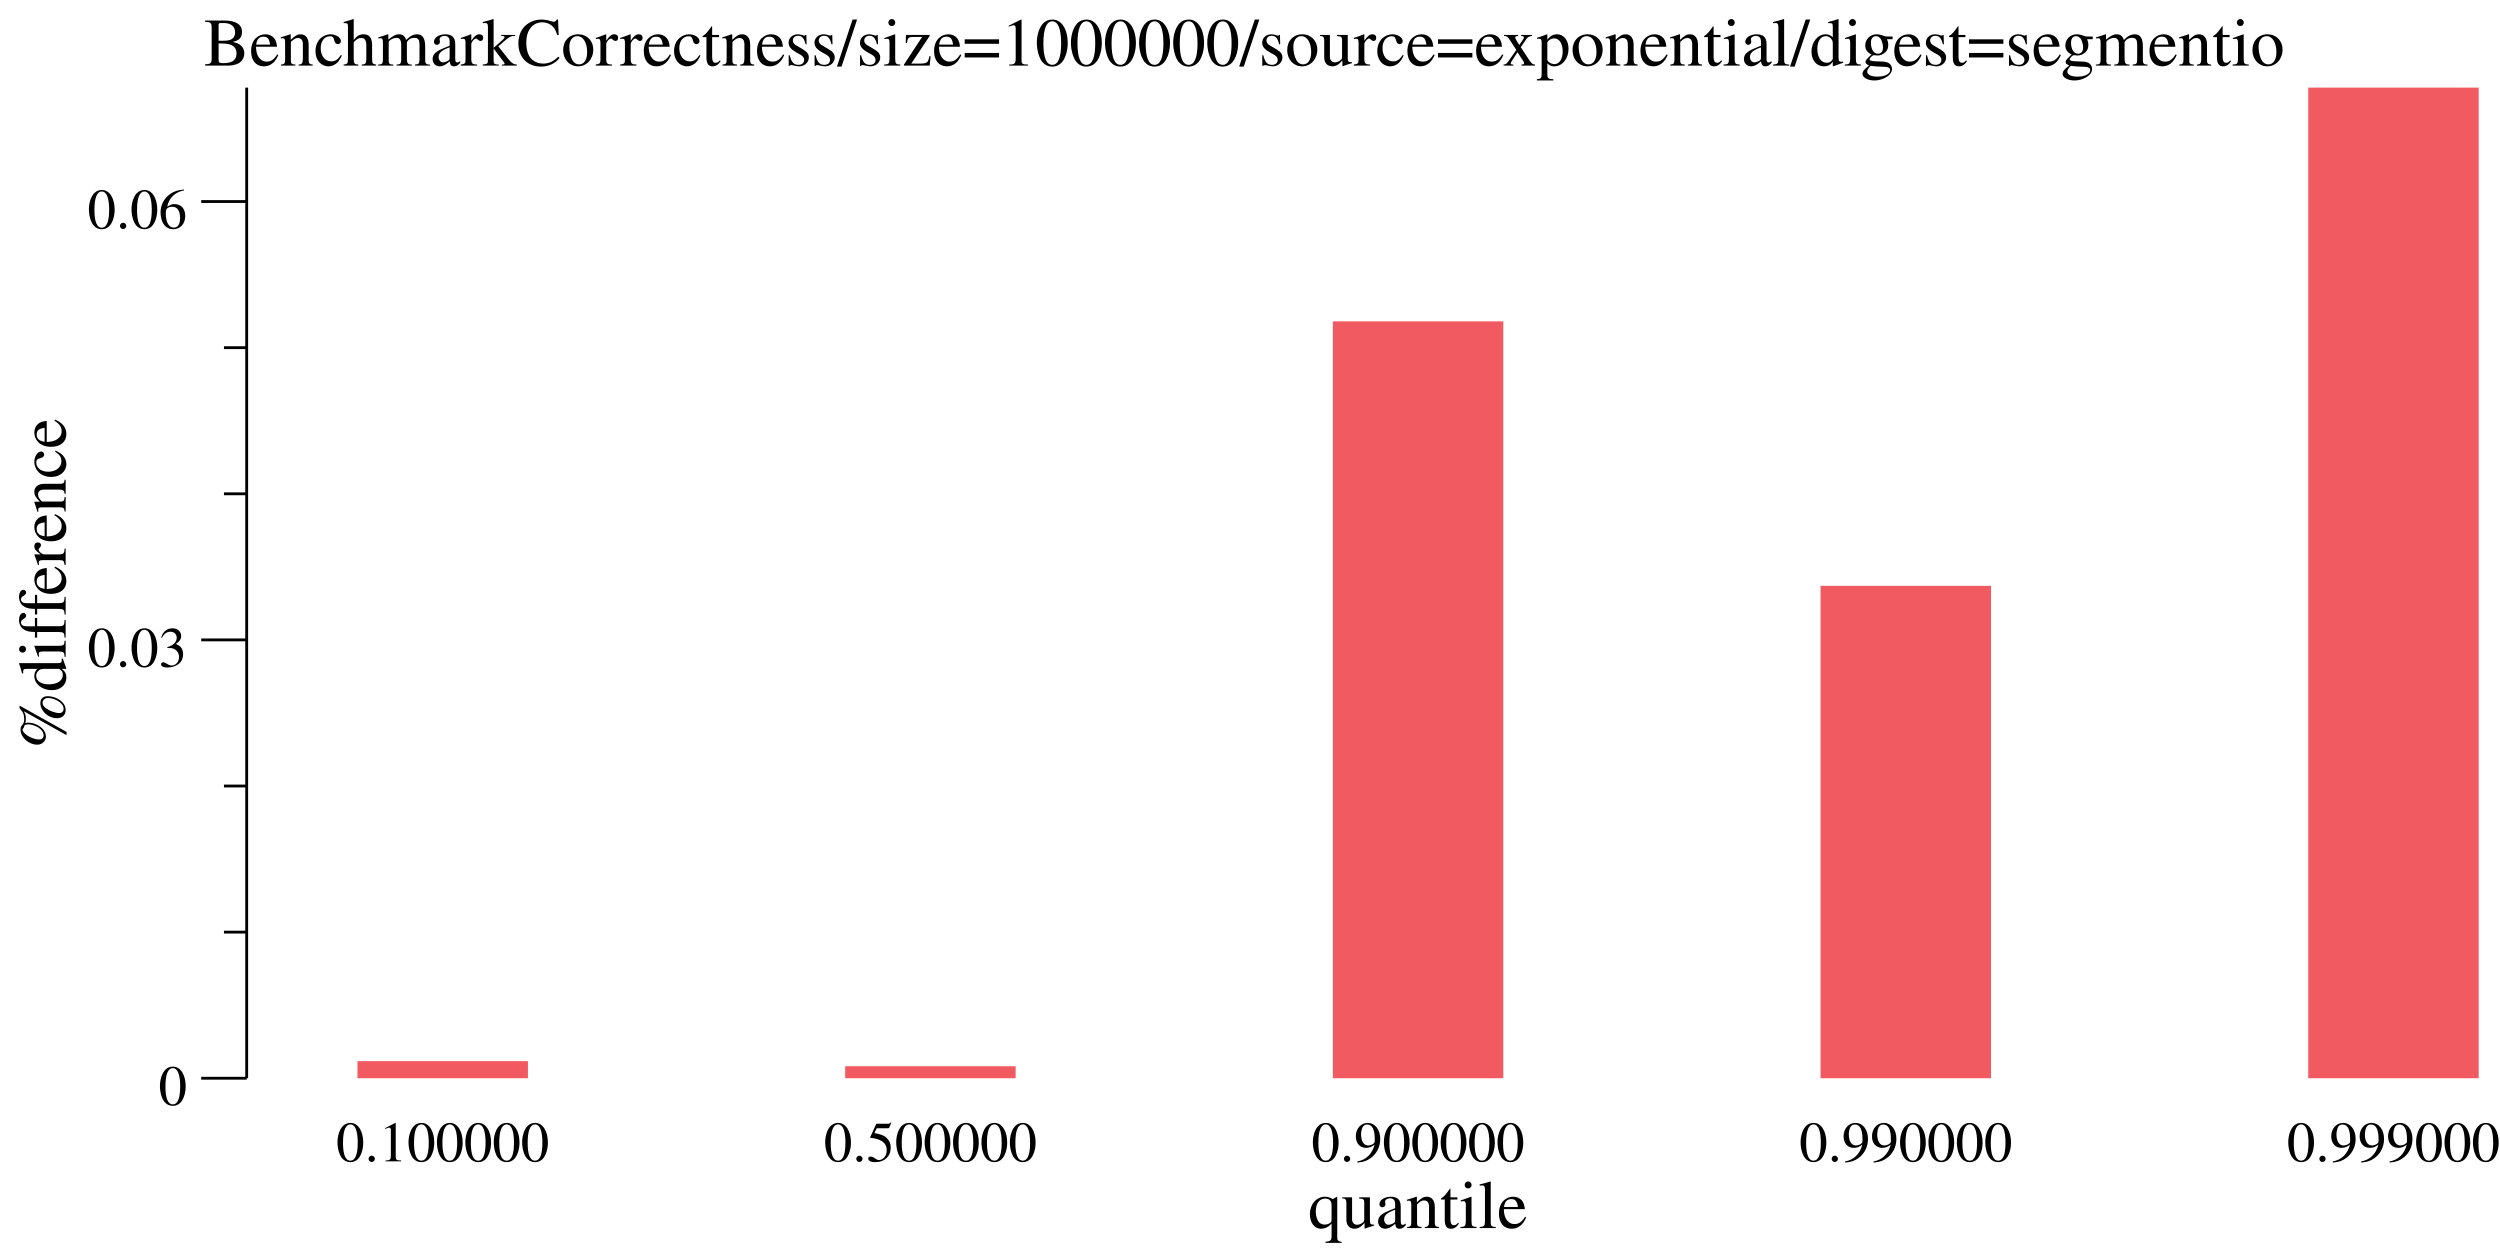
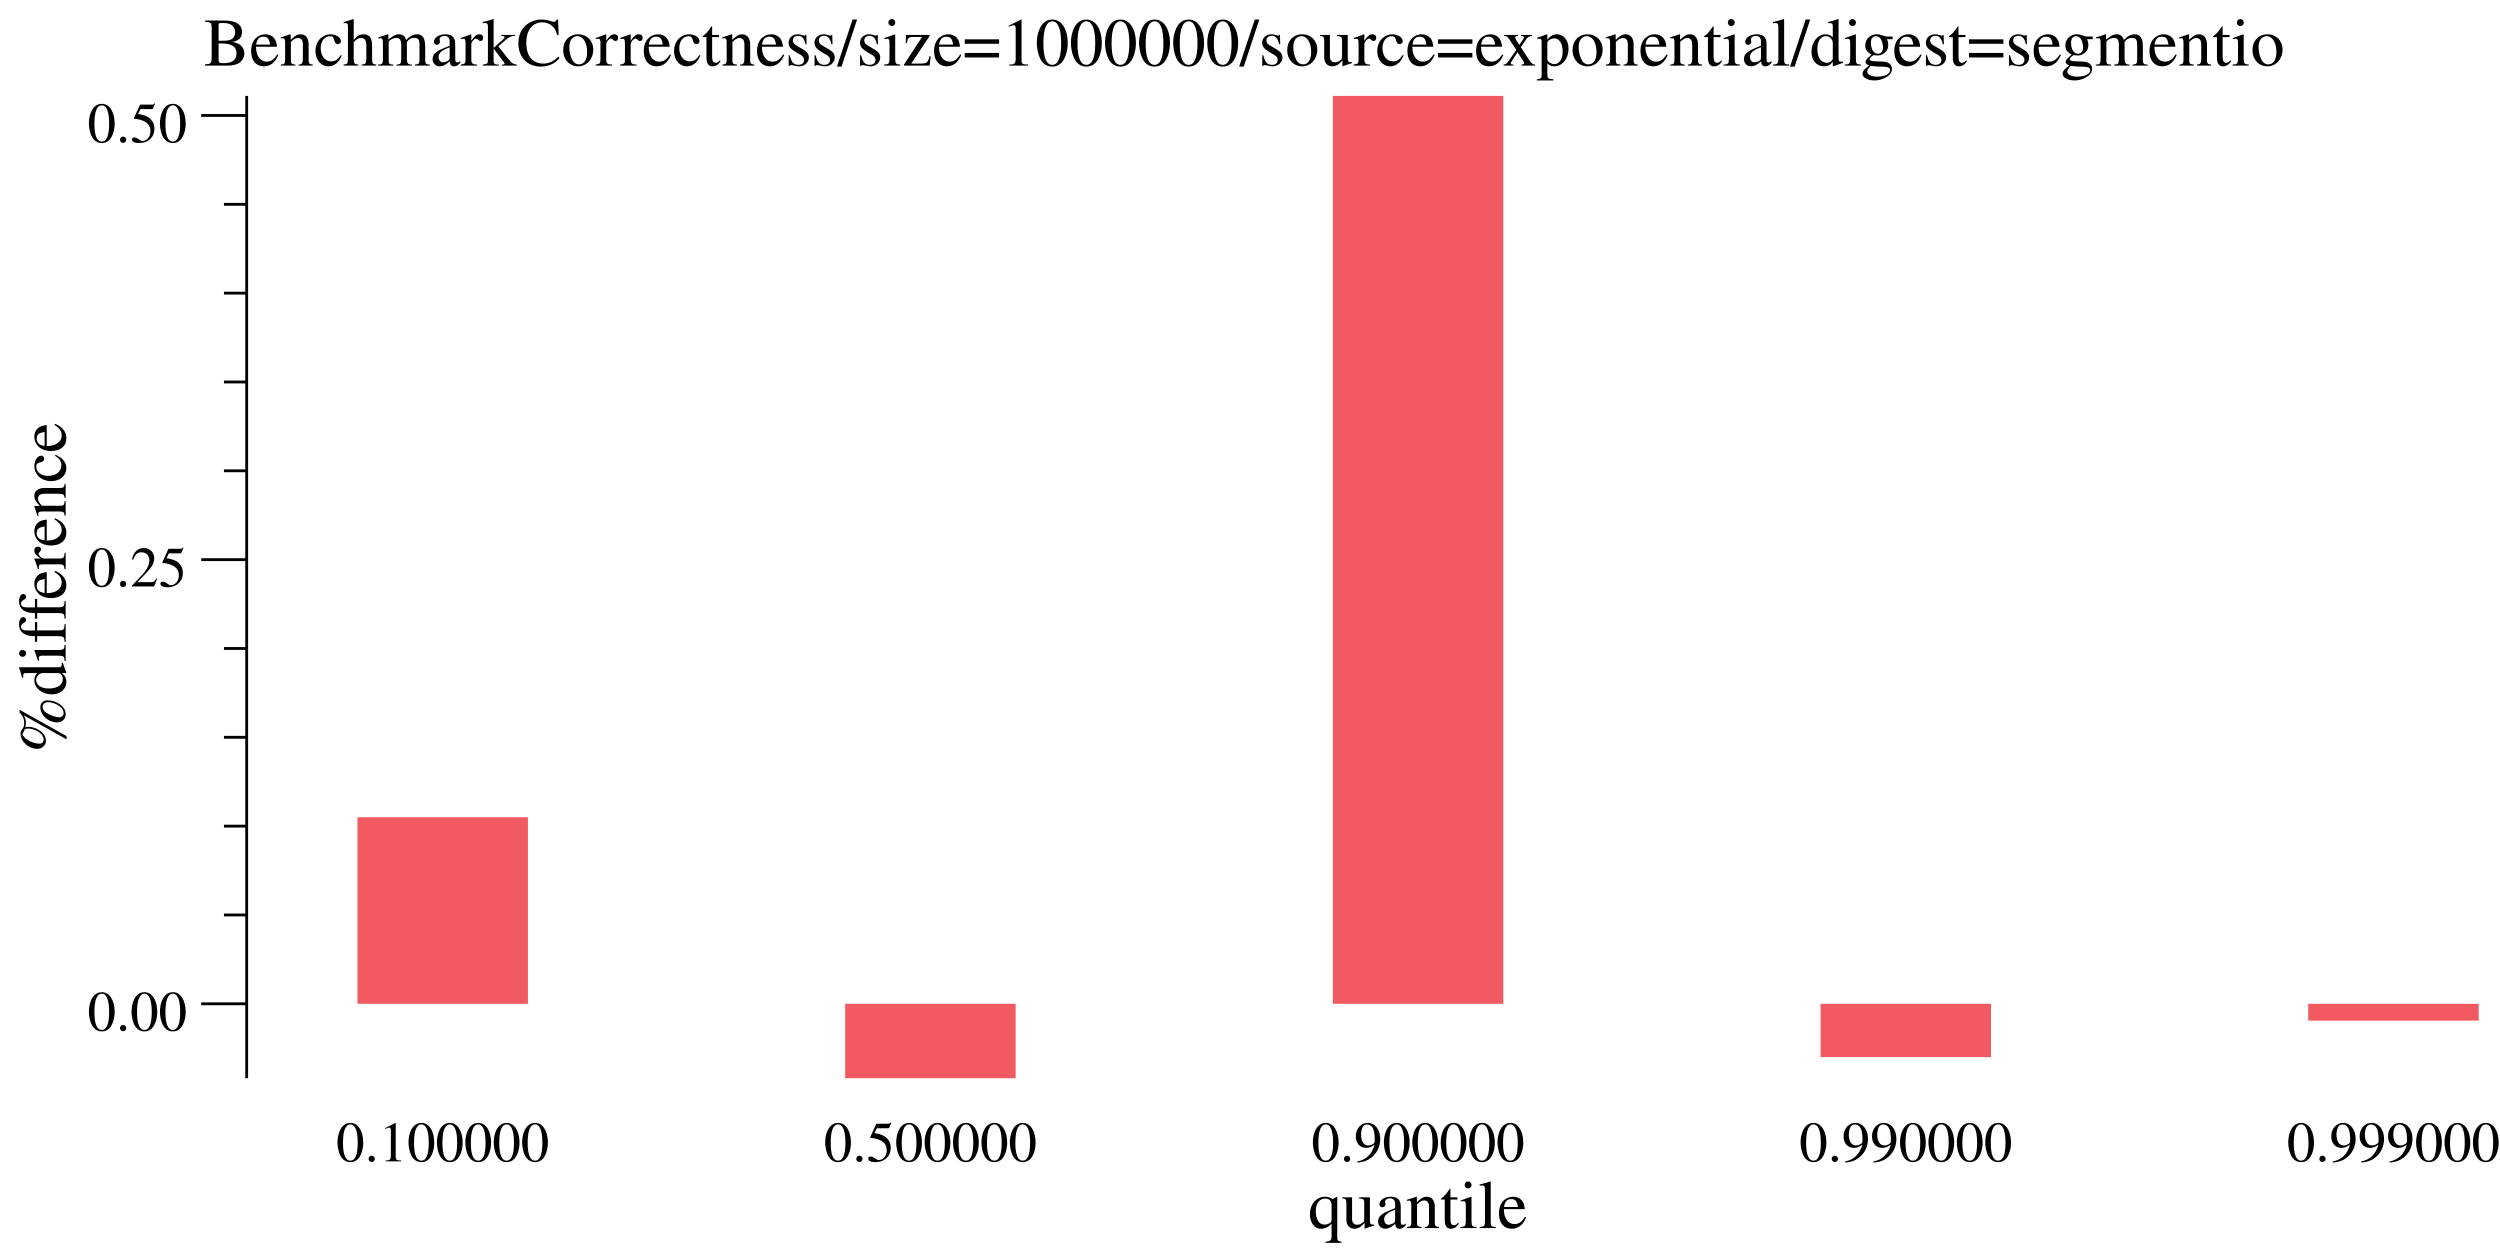
<svg xmlns="http://www.w3.org/2000/svg" width="440pt" height="220pt" viewBox="0 0 440 220">
  <g transform="scale(1, -1) translate(0, -220)">
    <path d="M0,0L440,0L440,220L0,220Z" style="fill:#FFFFFF" />
    <text x="35.896" y="-208.45" transform="scale(1, -1)" style="font-family:Times;font-weight:normal;font-style:normal;font-size:12px">BenchmarkCorrectness/size=1000000/source=exponential/digest=segmentio</text>
    <text x="230.26" y="-3.861" transform="scale(1, -1)" style="font-family:Times;font-weight:normal;font-style:normal;font-size:12px">quantile</text>
    <text x="59.166" y="-15.602" transform="scale(1, -1)" style="font-family:Times;font-weight:normal;font-style:normal;font-size:10px">0.100000</text>
    <text x="145" y="-15.602" transform="scale(1, -1)" style="font-family:Times;font-weight:normal;font-style:normal;font-size:10px">0.500000</text>
    <text x="230.83" y="-15.602" transform="scale(1, -1)" style="font-family:Times;font-weight:normal;font-style:normal;font-size:10px">0.900000</text>
    <text x="316.67" y="-15.602" transform="scale(1, -1)" style="font-family:Times;font-weight:normal;font-style:normal;font-size:10px">0.990000</text>
    <text x="402.5" y="-15.602" transform="scale(1, -1)" style="font-family:Times;font-weight:normal;font-style:normal;font-size:10px">0.999000</text>
    <g transform="rotate(90)">
-       <text x="88.204" y="11.555" transform="scale(1, -1)" style="font-family:Times;font-weight:normal;font-style:normal;font-size:12px">%difference</text>
+       <text x="87.47" y="11.555" transform="scale(1, -1)" style="font-family:Times;font-weight:normal;font-style:normal;font-size:12px">%difference</text>
    </g>
-     <text x="27.916" y="-25.509" transform="scale(1, -1)" style="font-family:Times;font-weight:normal;font-style:normal;font-size:10px">0</text>
-     <text x="15.416" y="-102.66" transform="scale(1, -1)" style="font-family:Times;font-weight:normal;font-style:normal;font-size:10px">0.03</text>
-     <text x="15.416" y="-179.8" transform="scale(1, -1)" style="font-family:Times;font-weight:normal;font-style:normal;font-size:10px">0.06</text>
-     <path d="M35.416,30.23L43.416,30.23" style="fill:none;stroke:#000000;stroke-width:0.5" />
-     <path d="M35.416,107.38L43.416,107.38" style="fill:none;stroke:#000000;stroke-width:0.5" />
-     <path d="M35.416,184.53L43.416,184.53" style="fill:none;stroke:#000000;stroke-width:0.5" />
-     <path d="M39.416,55.946L43.416,55.946" style="fill:none;stroke:#000000;stroke-width:0.5" />
-     <path d="M39.416,81.662L43.416,81.662" style="fill:none;stroke:#000000;stroke-width:0.5" />
-     <path d="M39.416,133.09L43.416,133.09" style="fill:none;stroke:#000000;stroke-width:0.5" />
-     <path d="M39.416,158.81L43.416,158.81" style="fill:none;stroke:#000000;stroke-width:0.5" />
-     <path d="M43.416,30.23L43.416,204.58" style="fill:none;stroke:#000000;stroke-width:0.5" />
-     <path d="M62.916,30.23L62.916,33.239L92.916,33.239L92.916,30.23Z" style="fill:#F15A60" />
-     <path d="M148.75,30.23L148.75,32.344L178.75,32.344L178.75,30.23Z" style="fill:#F15A60" />
-     <path d="M234.58,30.23L234.58,163.44L264.58,163.44L264.58,30.23Z" style="fill:#F15A60" />
-     <path d="M320.42,30.23L320.42,116.89L350.42,116.89L350.42,30.23Z" style="fill:#F15A60" />
-     <path d="M406.25,30.23L406.25,204.58L436.25,204.58L436.25,30.23Z" style="fill:#F15A60" />
+     <text x="15.416" y="-38.61" transform="scale(1, -1)" style="font-family:Times;font-weight:normal;font-style:normal;font-size:10px">0.00</text>
+     <text x="15.416" y="-116.78" transform="scale(1, -1)" style="font-family:Times;font-weight:normal;font-style:normal;font-size:10px">0.25</text>
+     <text x="15.416" y="-194.96" transform="scale(1, -1)" style="font-family:Times;font-weight:normal;font-style:normal;font-size:10px">0.50</text>
+     <path d="M35.416,43.332L43.416,43.332" style="fill:none;stroke:#000000;stroke-width:0.5" />
+     <path d="M35.416,121.5L43.416,121.5" style="fill:none;stroke:#000000;stroke-width:0.5" />
+     <path d="M35.416,199.68L43.416,199.68" style="fill:none;stroke:#000000;stroke-width:0.5" />
+     <path d="M39.416,58.967L43.416,58.967" style="fill:none;stroke:#000000;stroke-width:0.5" />
+     <path d="M39.416,74.601L43.416,74.601" style="fill:none;stroke:#000000;stroke-width:0.5" />
+     <path d="M39.416,90.236L43.416,90.236" style="fill:none;stroke:#000000;stroke-width:0.5" />
+     <path d="M39.416,105.87L43.416,105.87" style="fill:none;stroke:#000000;stroke-width:0.5" />
+     <path d="M39.416,137.14L43.416,137.14" style="fill:none;stroke:#000000;stroke-width:0.5" />
+     <path d="M39.416,152.77L43.416,152.77" style="fill:none;stroke:#000000;stroke-width:0.5" />
+     <path d="M39.416,168.41L43.416,168.41" style="fill:none;stroke:#000000;stroke-width:0.5" />
+     <path d="M39.416,184.04L43.416,184.04" style="fill:none;stroke:#000000;stroke-width:0.5" />
+     <path d="M43.416,30.23L43.416,203.12" style="fill:none;stroke:#000000;stroke-width:0.5" />
+     <path d="M62.916,43.332L62.916,76.165L92.916,76.165L92.916,43.332Z" style="fill:#F15A60" />
+     <path d="M148.75,43.332L148.75,30.23L178.75,30.23L178.75,43.332Z" style="fill:#F15A60" />
+     <path d="M234.58,43.332L234.58,203.12L264.58,203.12L264.58,43.332Z" style="fill:#F15A60" />
+     <path d="M320.42,43.332L320.42,33.951L350.42,33.951L350.42,43.332Z" style="fill:#F15A60" />
+     <path d="M406.25,43.332L406.25,40.368L436.25,40.368L436.25,43.332Z" style="fill:#F15A60" />
    <path d="M420,204.58L420,204.58L440,204.58L440,204.58Z" style="fill:#F15A60" />
  </g>
</svg>
